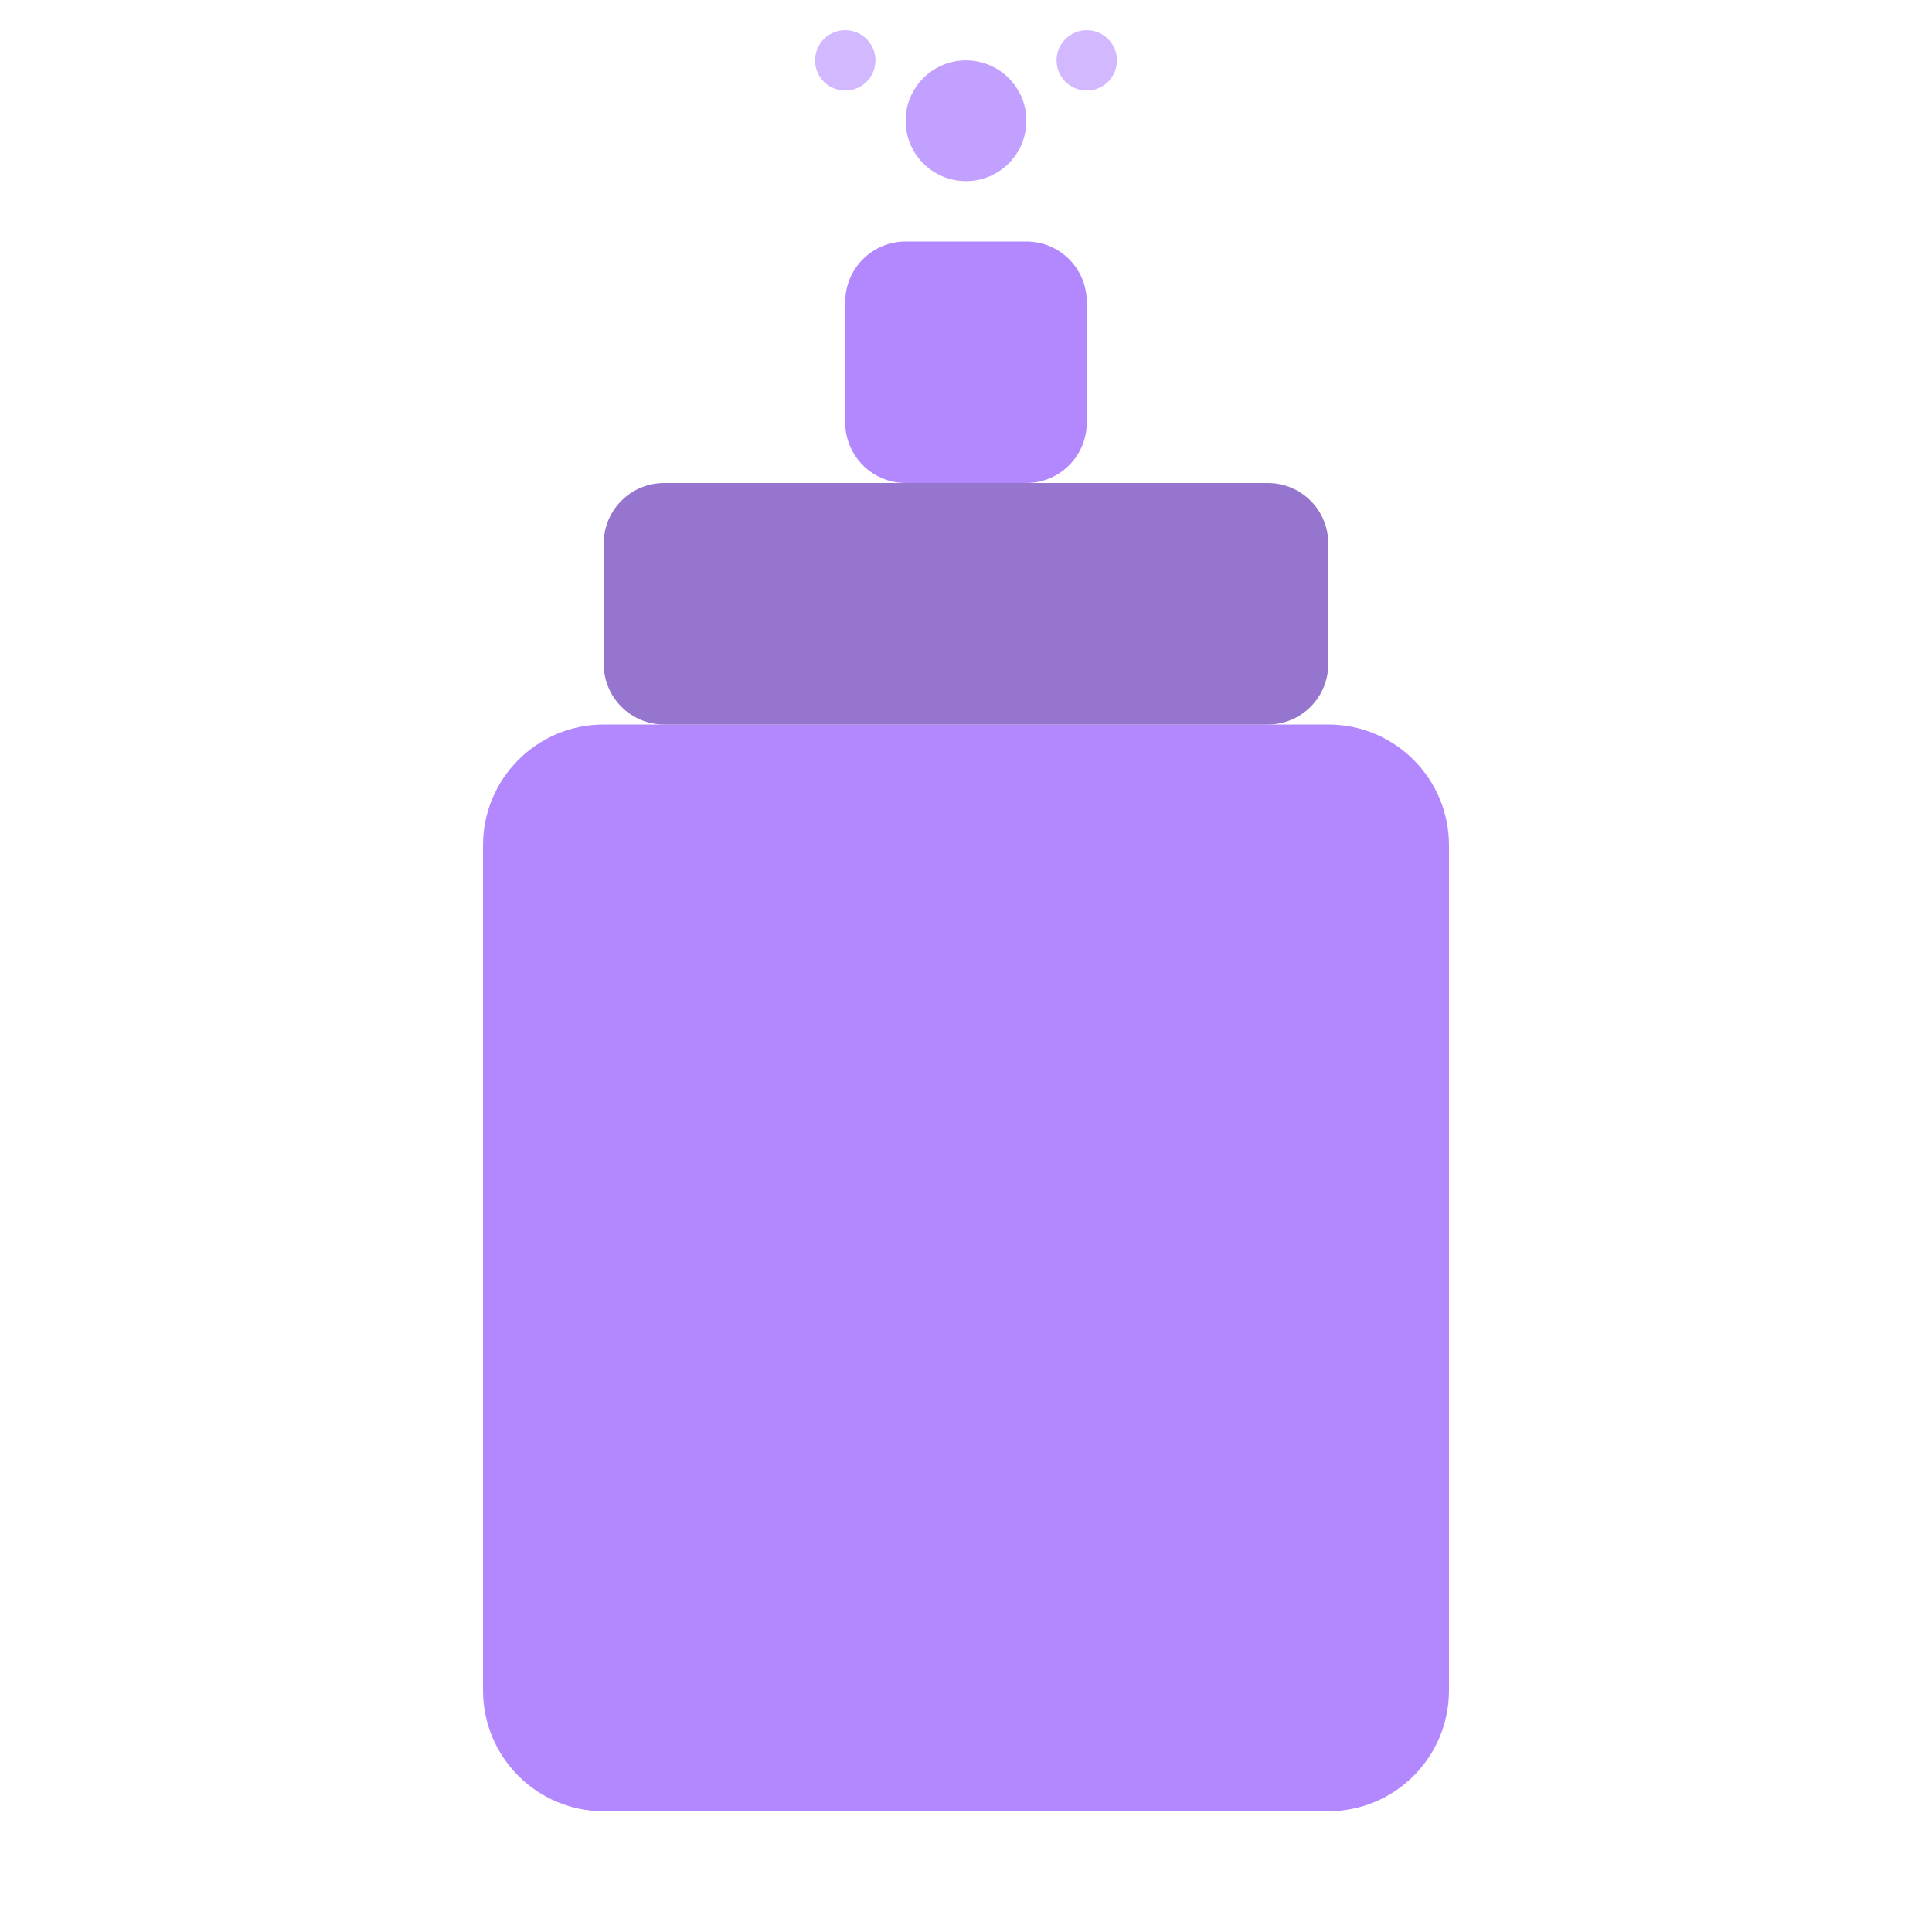
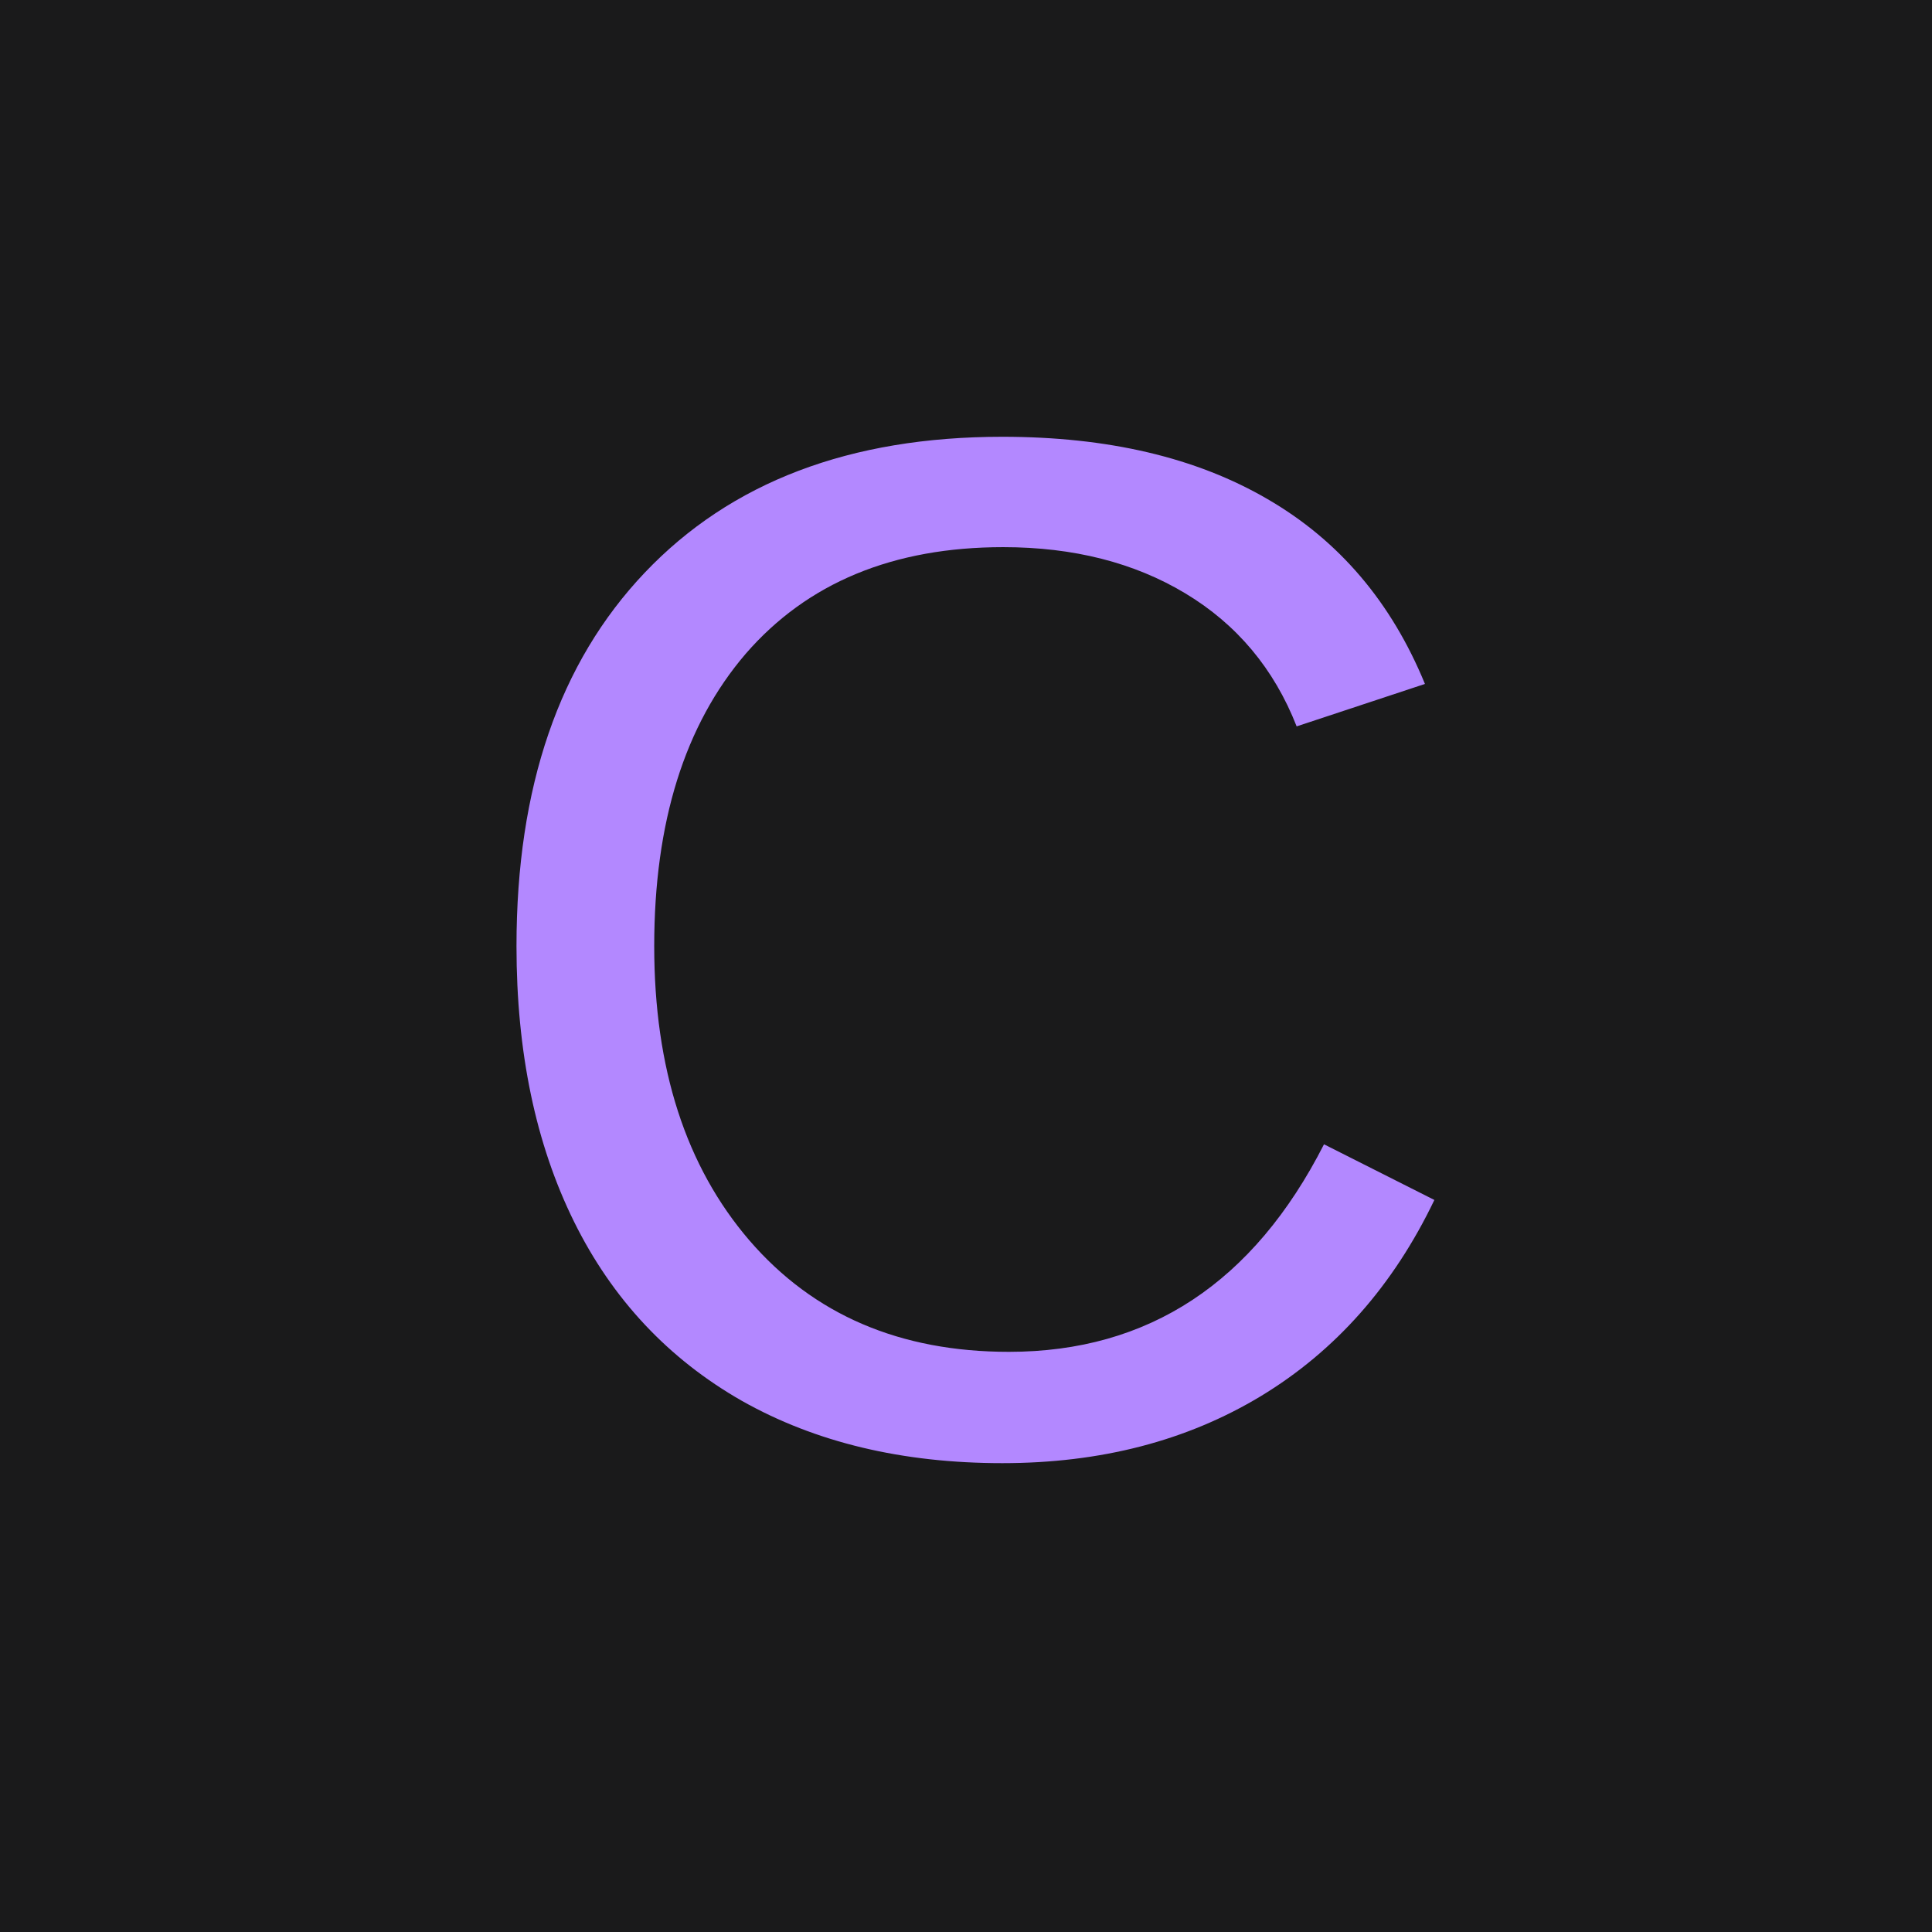
- <svg xmlns="http://www.w3.org/2000/svg" width="32" height="32" viewBox="0 0 32 32" fill="none">
-   <rect x="8" y="12" width="16" height="18" rx="2" fill="#b388ff" />
-   <rect x="10" y="8" width="12" height="4" rx="1" fill="#9575cd" />
-   <rect x="14" y="4" width="4" height="4" rx="1" fill="#b388ff" />
-   <circle cx="16" cy="2" r="1" fill="#b388ff" opacity="0.8" />
-   <circle cx="14" cy="1" r="0.5" fill="#b388ff" opacity="0.6" />
-   <circle cx="18" cy="1" r="0.5" fill="#b388ff" opacity="0.6" />
+ <svg xmlns="http://www.w3.org/2000/svg" width="32" height="32" viewBox="0 0 32 32">
+   <rect width="32" height="32" fill="#1a1a1b" />
+   <text x="16" y="24" font-family="Arial" font-size="24" fill="#b388ff" text-anchor="middle">C</text>
</svg>
